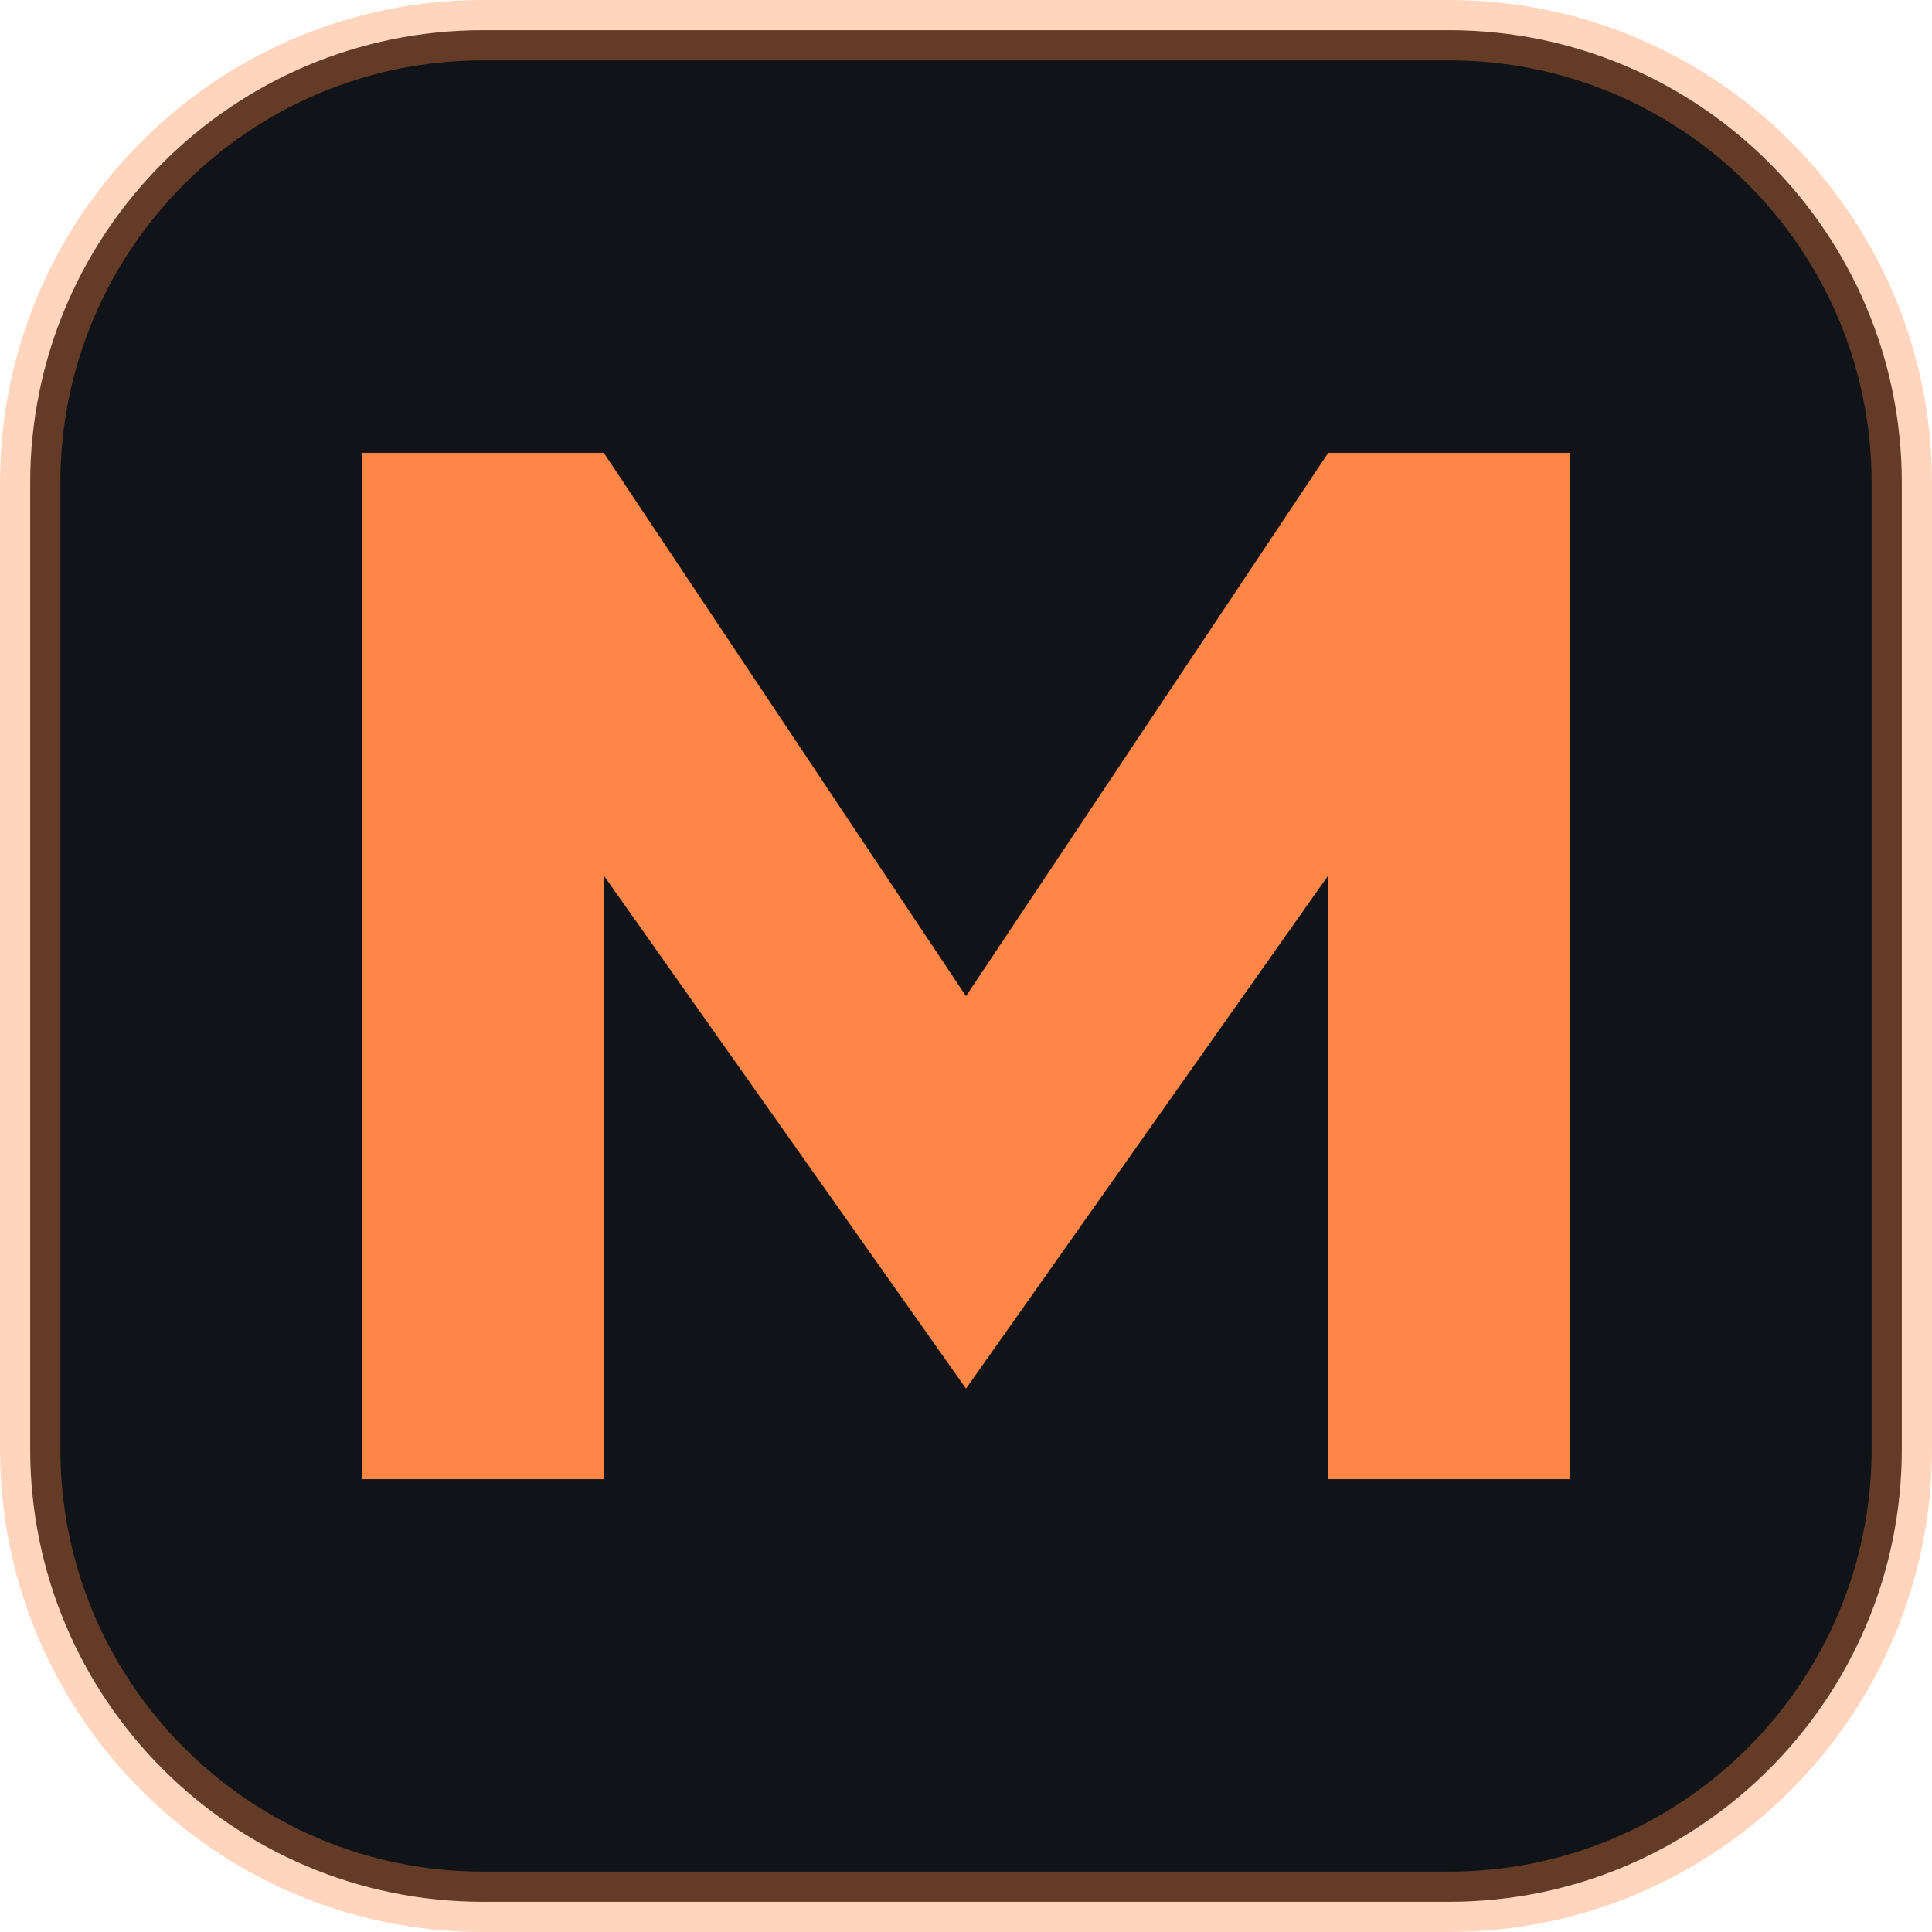
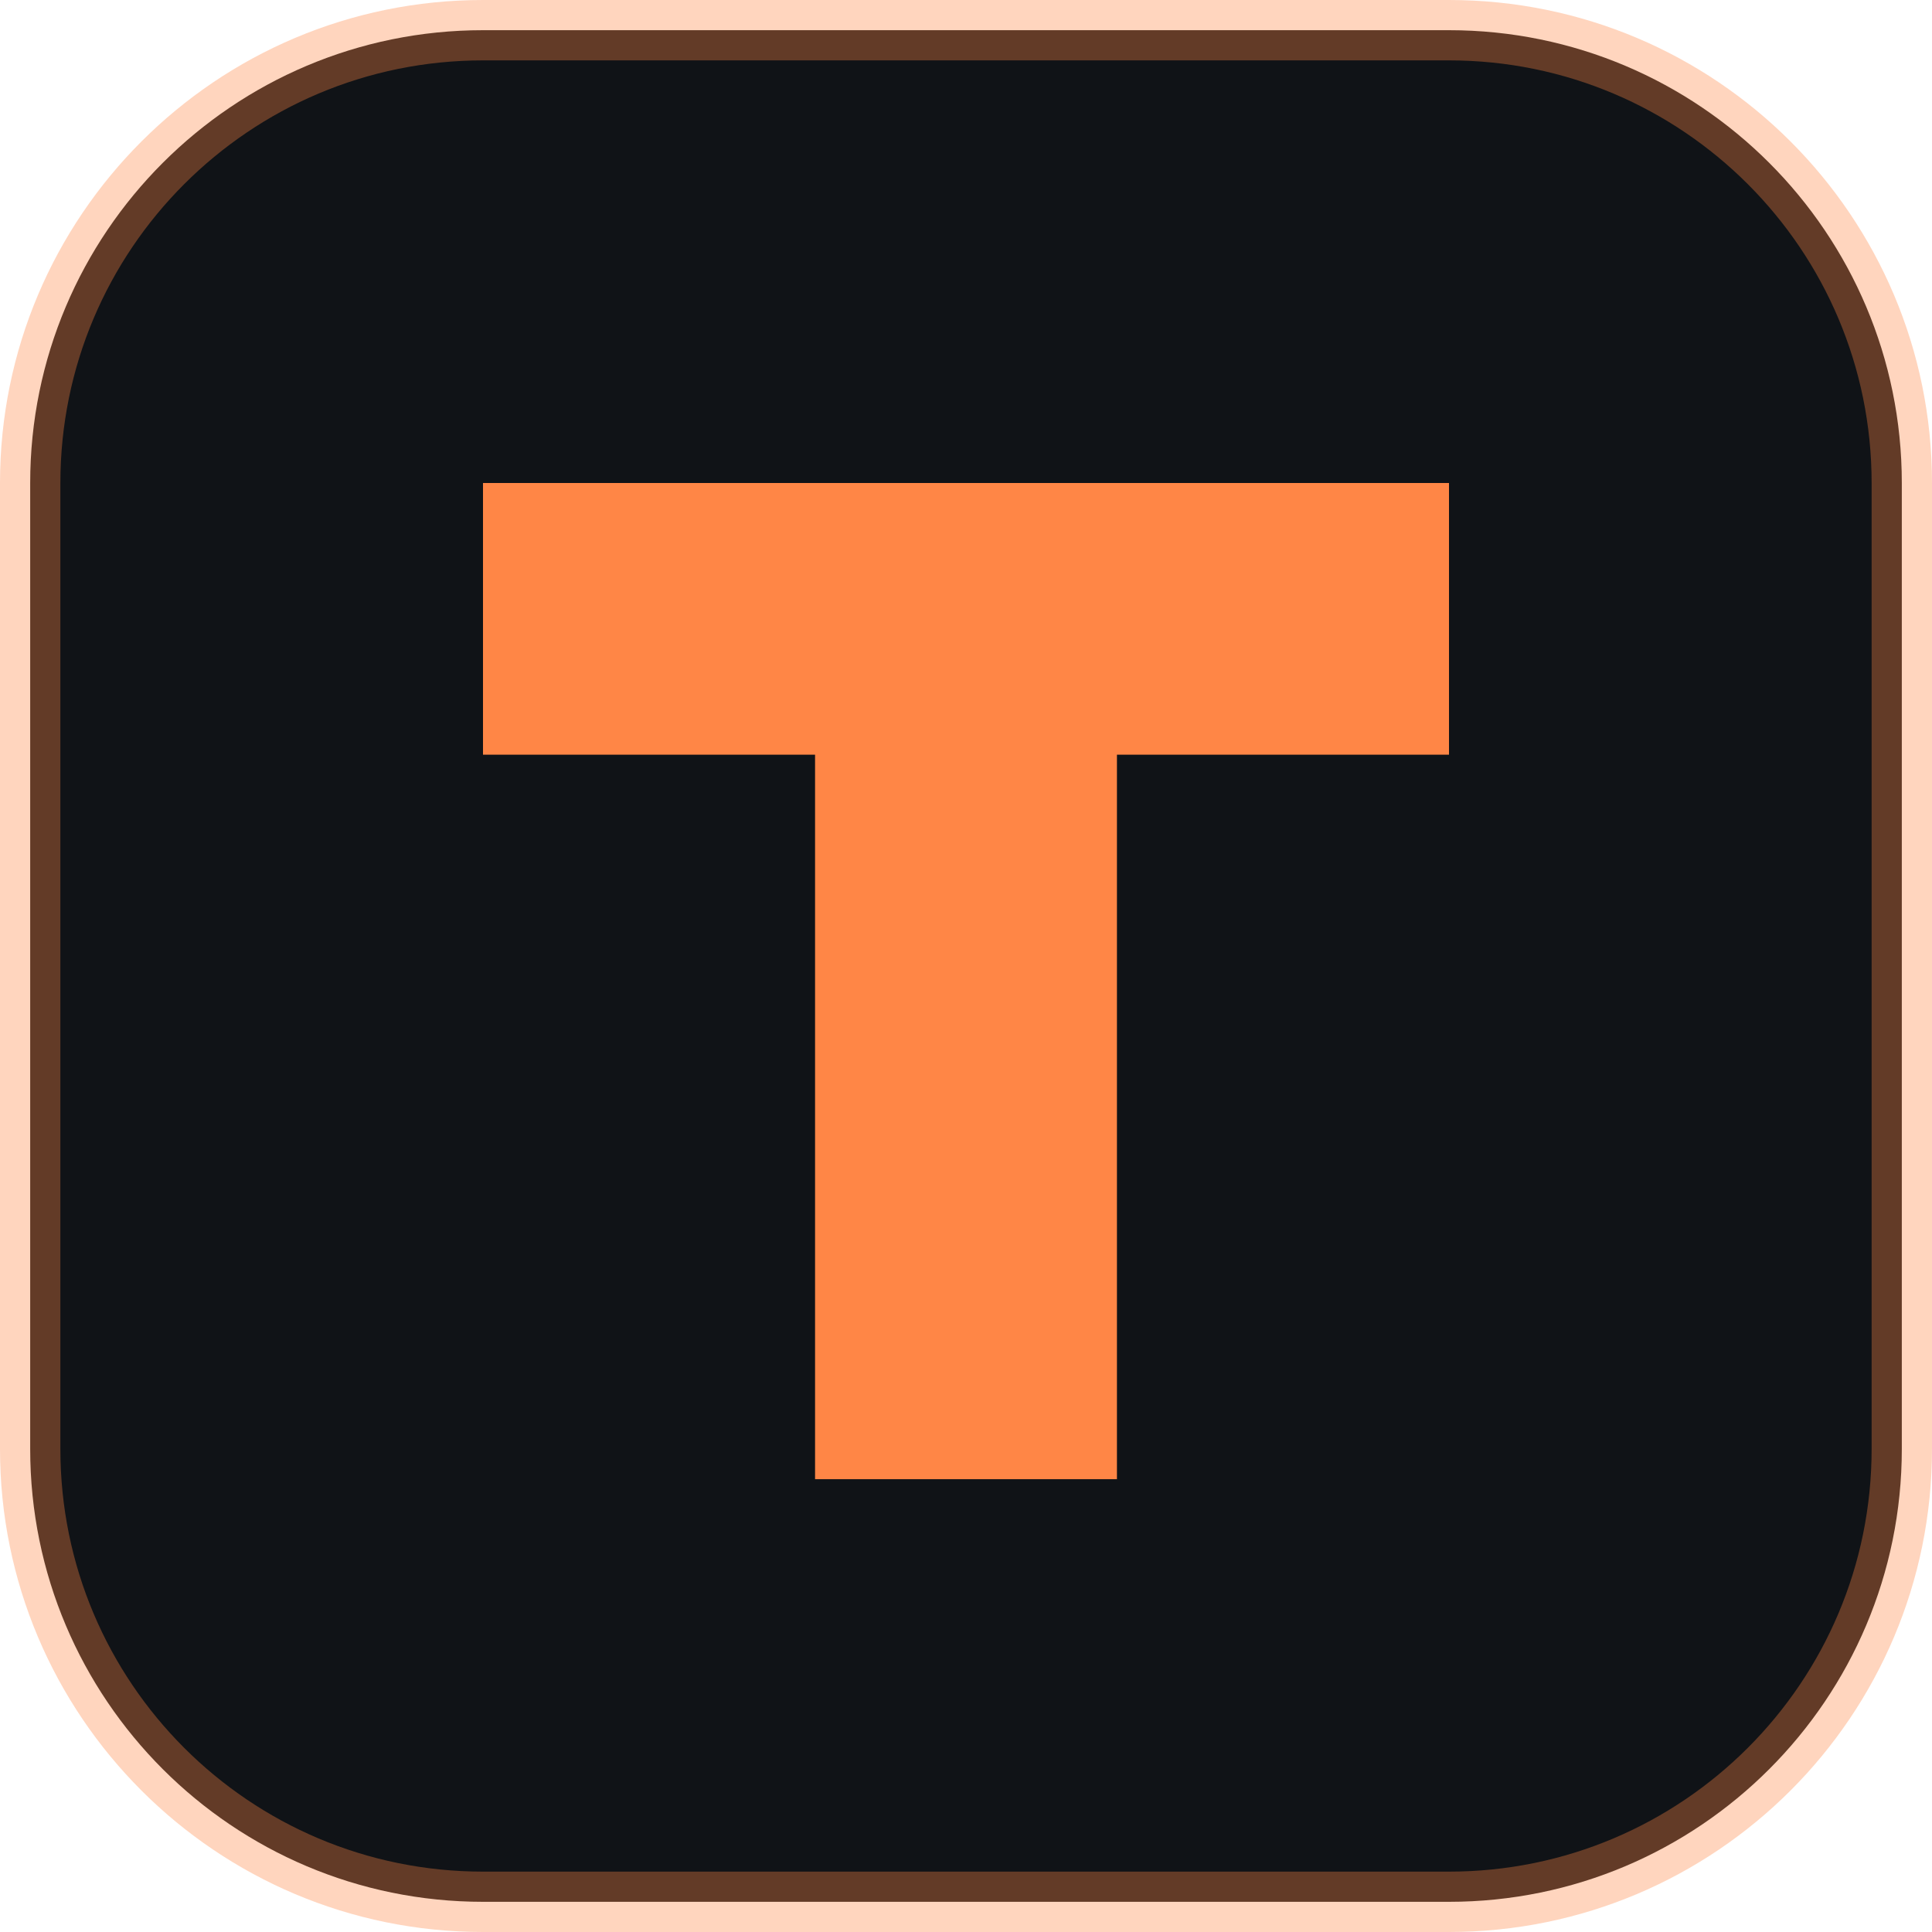
<svg xmlns="http://www.w3.org/2000/svg" viewBox="0 0 64 64">
  <rect x="1" y="1" width="62" height="62" rx="15" fill="#101317" stroke="#ff8646" stroke-opacity=".35" stroke-width="2" />
-   <path d="M12 49V15h8l12 18 12-18h8v34h-8V29L32 46 20 29v20Z" fill="#ff8646" />
+   <path d="M16 16h32v9H37v24H27V25H16Z" fill="#ff8646" />
</svg>
